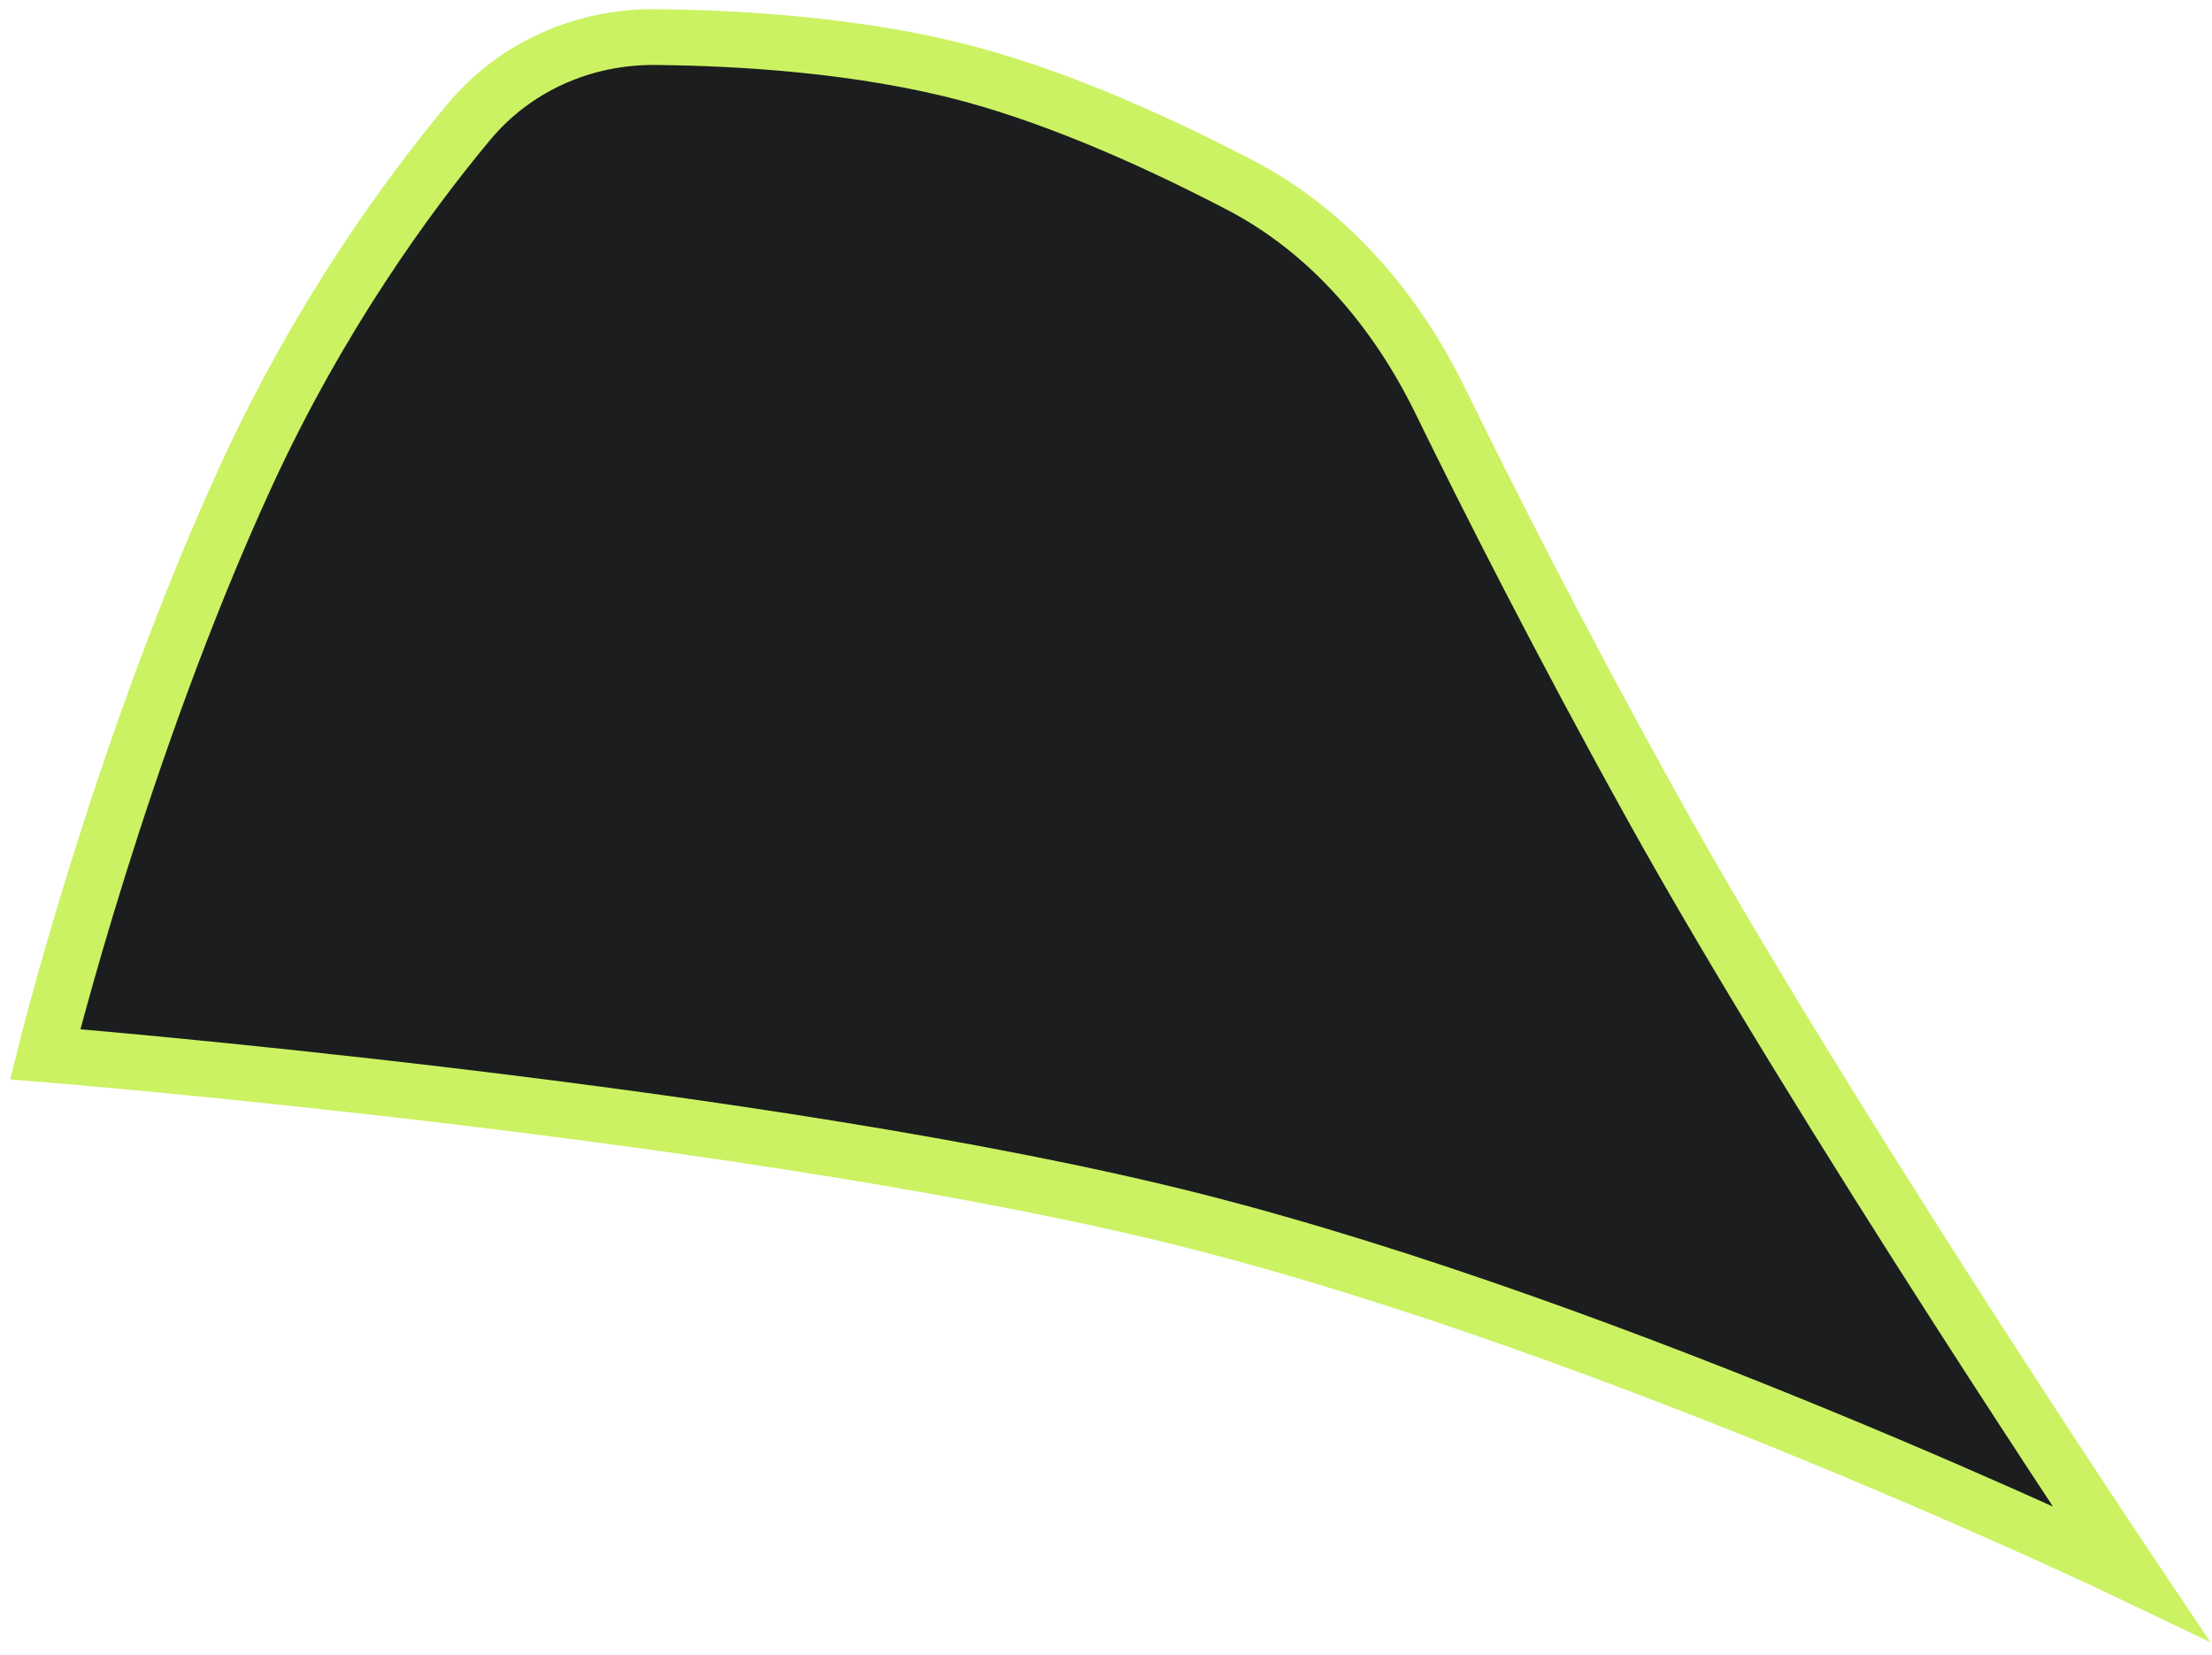
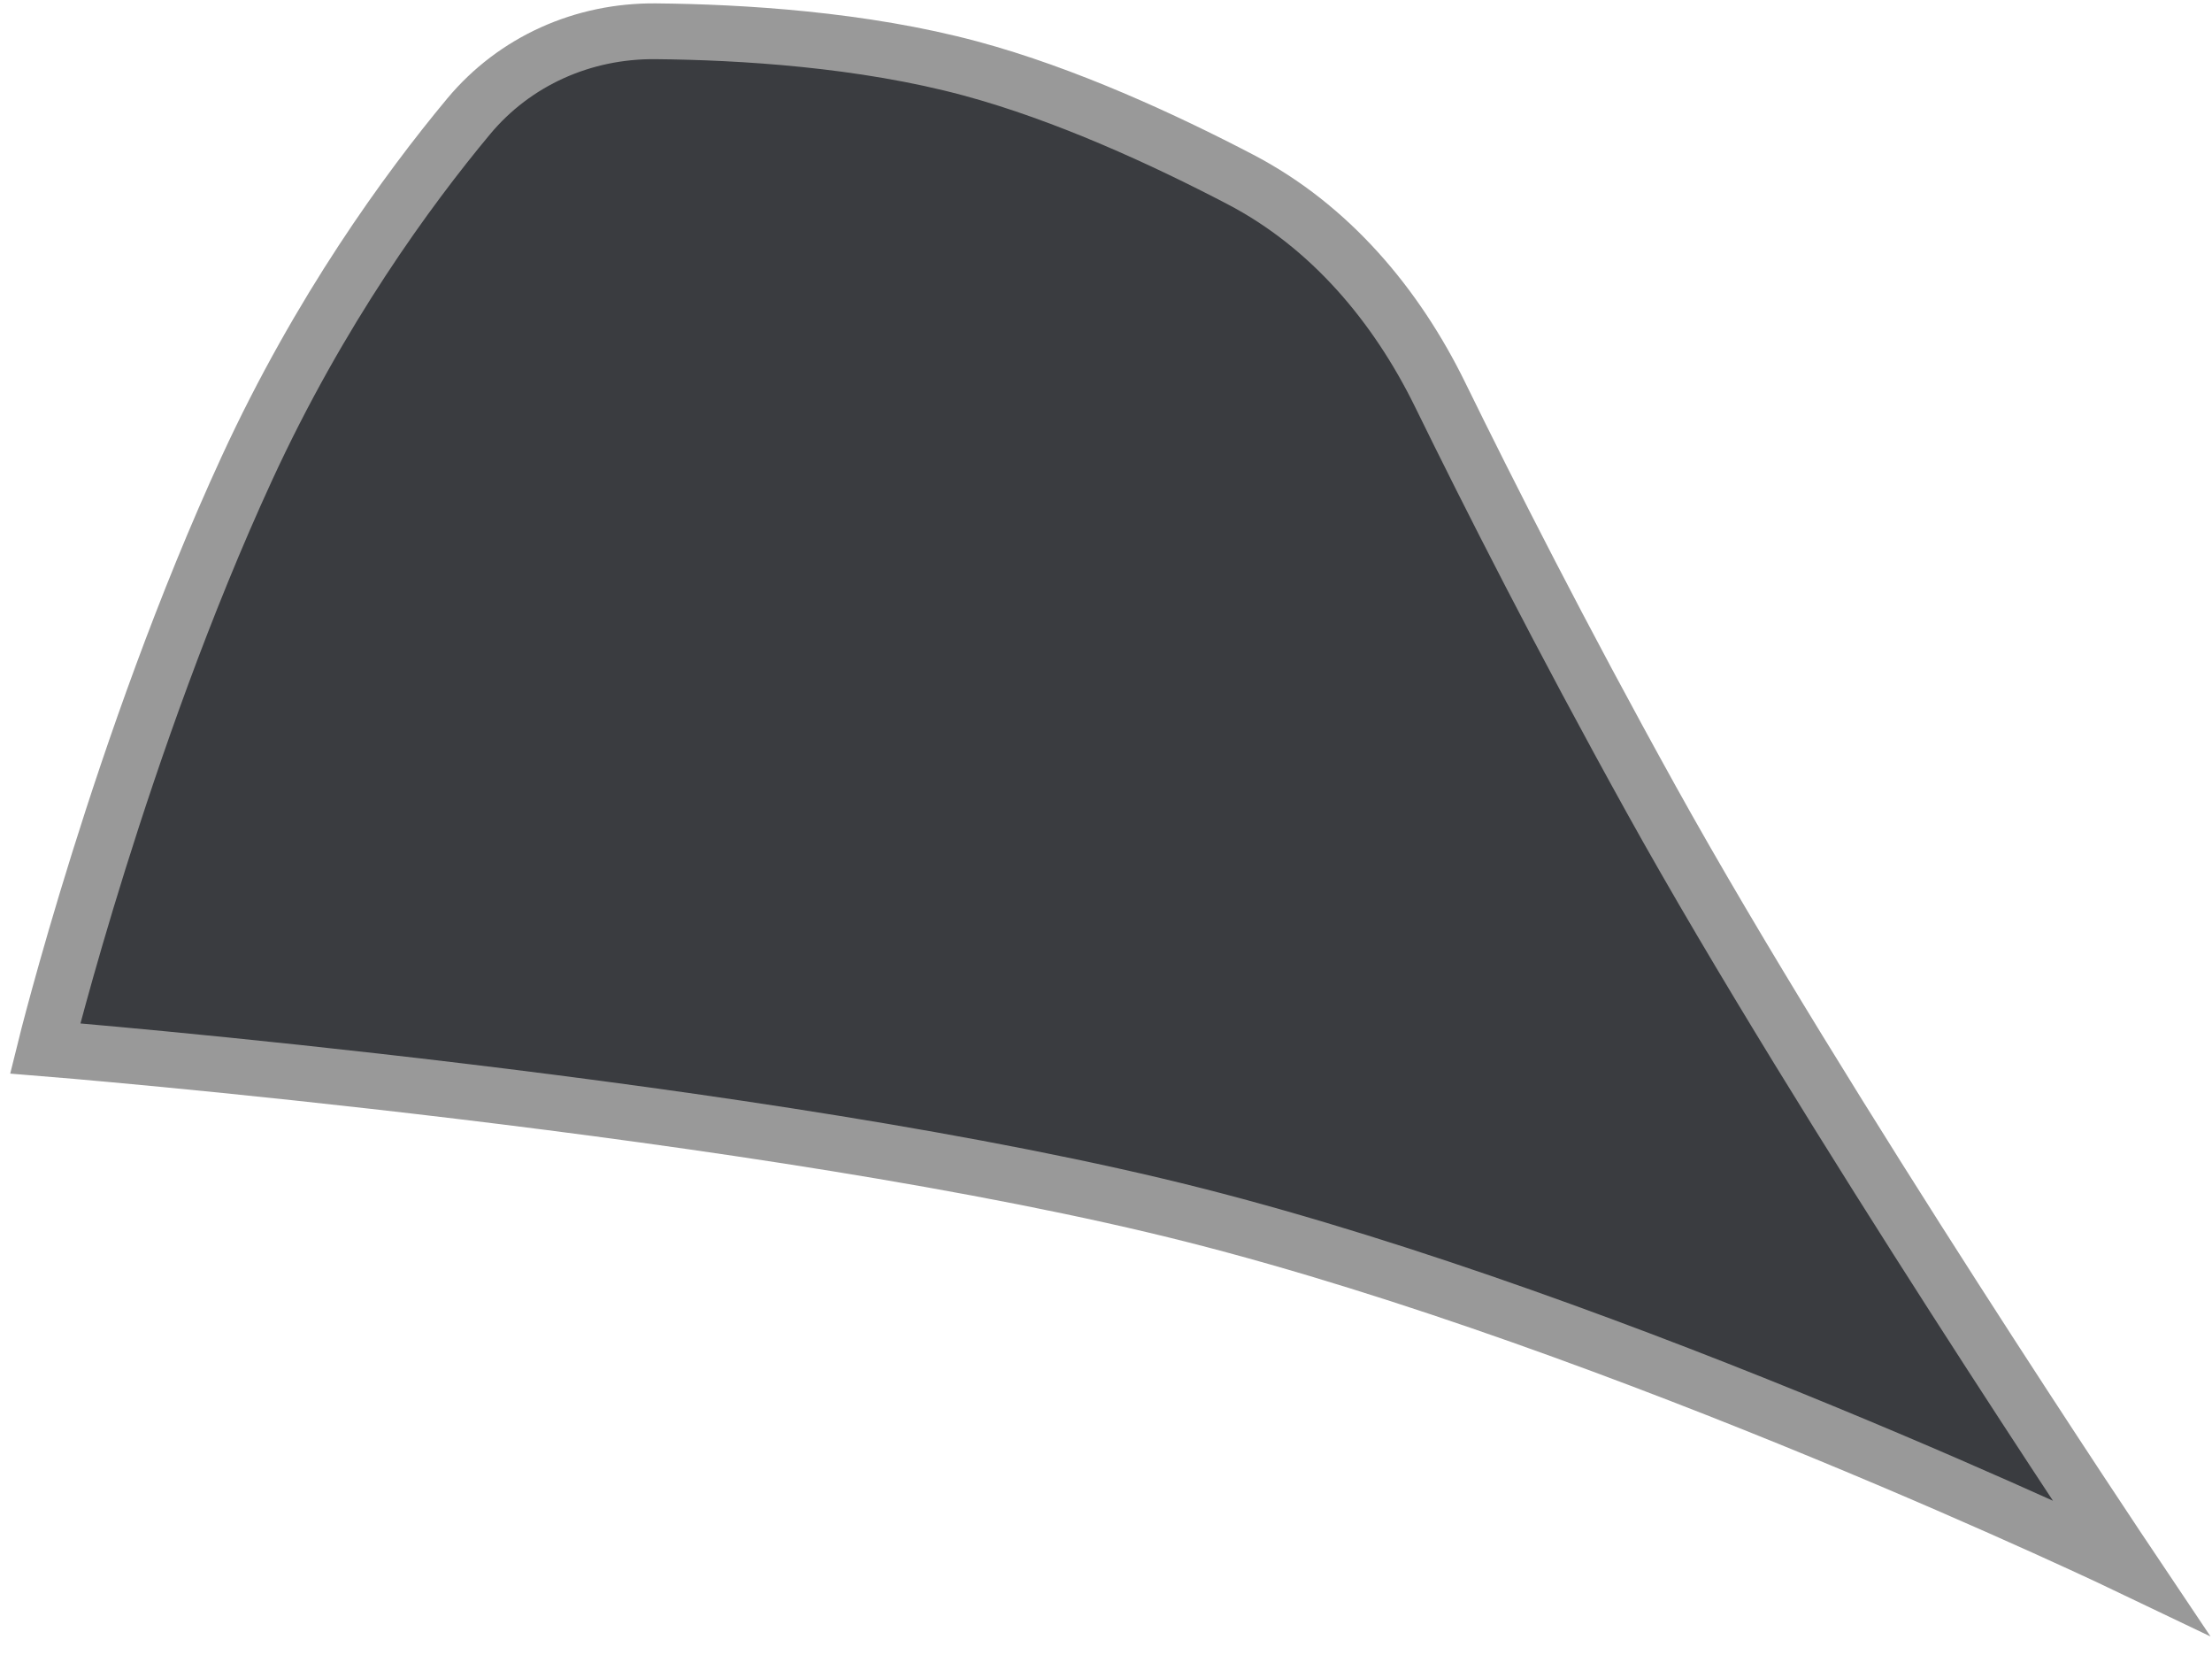
<svg xmlns="http://www.w3.org/2000/svg" width="119" height="89" viewBox="0 0 119 89" fill="none">
-   <path d="M64.31 65.68C41.317 59.837 2.429 56.702 2.429 56.702C2.429 56.702 6.498 40.233 13.28 25.507C17.196 17.004 21.918 10.529 25.209 6.576C27.699 3.585 31.38 1.959 35.272 1.995C39.877 2.038 46.407 2.431 52.225 4C57.309 5.371 62.632 7.824 66.733 9.966C71.529 12.471 75.107 16.701 77.485 21.561C80.078 26.859 83.982 34.564 88.846 43.333C98.007 59.851 114.616 84.604 114.616 84.604C114.616 84.604 87.304 71.523 64.31 65.68Z" fill="#1C1D1F" stroke="#CBF262" stroke-width="3" />
+   <path d="M64.31 65.367C41.317 59.524 2.429 56.389 2.429 56.389C2.429 56.389 6.498 39.92 13.28 25.194C17.196 16.691 21.918 10.216 25.209 6.263C27.699 3.272 31.38 1.646 35.272 1.682C39.877 1.725 46.407 2.118 52.225 3.687C57.309 5.057 62.632 7.511 66.733 9.653C71.529 12.158 75.107 16.388 77.485 21.248C80.078 26.546 83.982 34.251 88.846 43.02C98.007 59.538 114.616 84.291 114.616 84.291C114.616 84.291 87.304 71.21 64.31 65.367Z" fill="#3A3C40" stroke="#999999" stroke-width="3" />
</svg>
